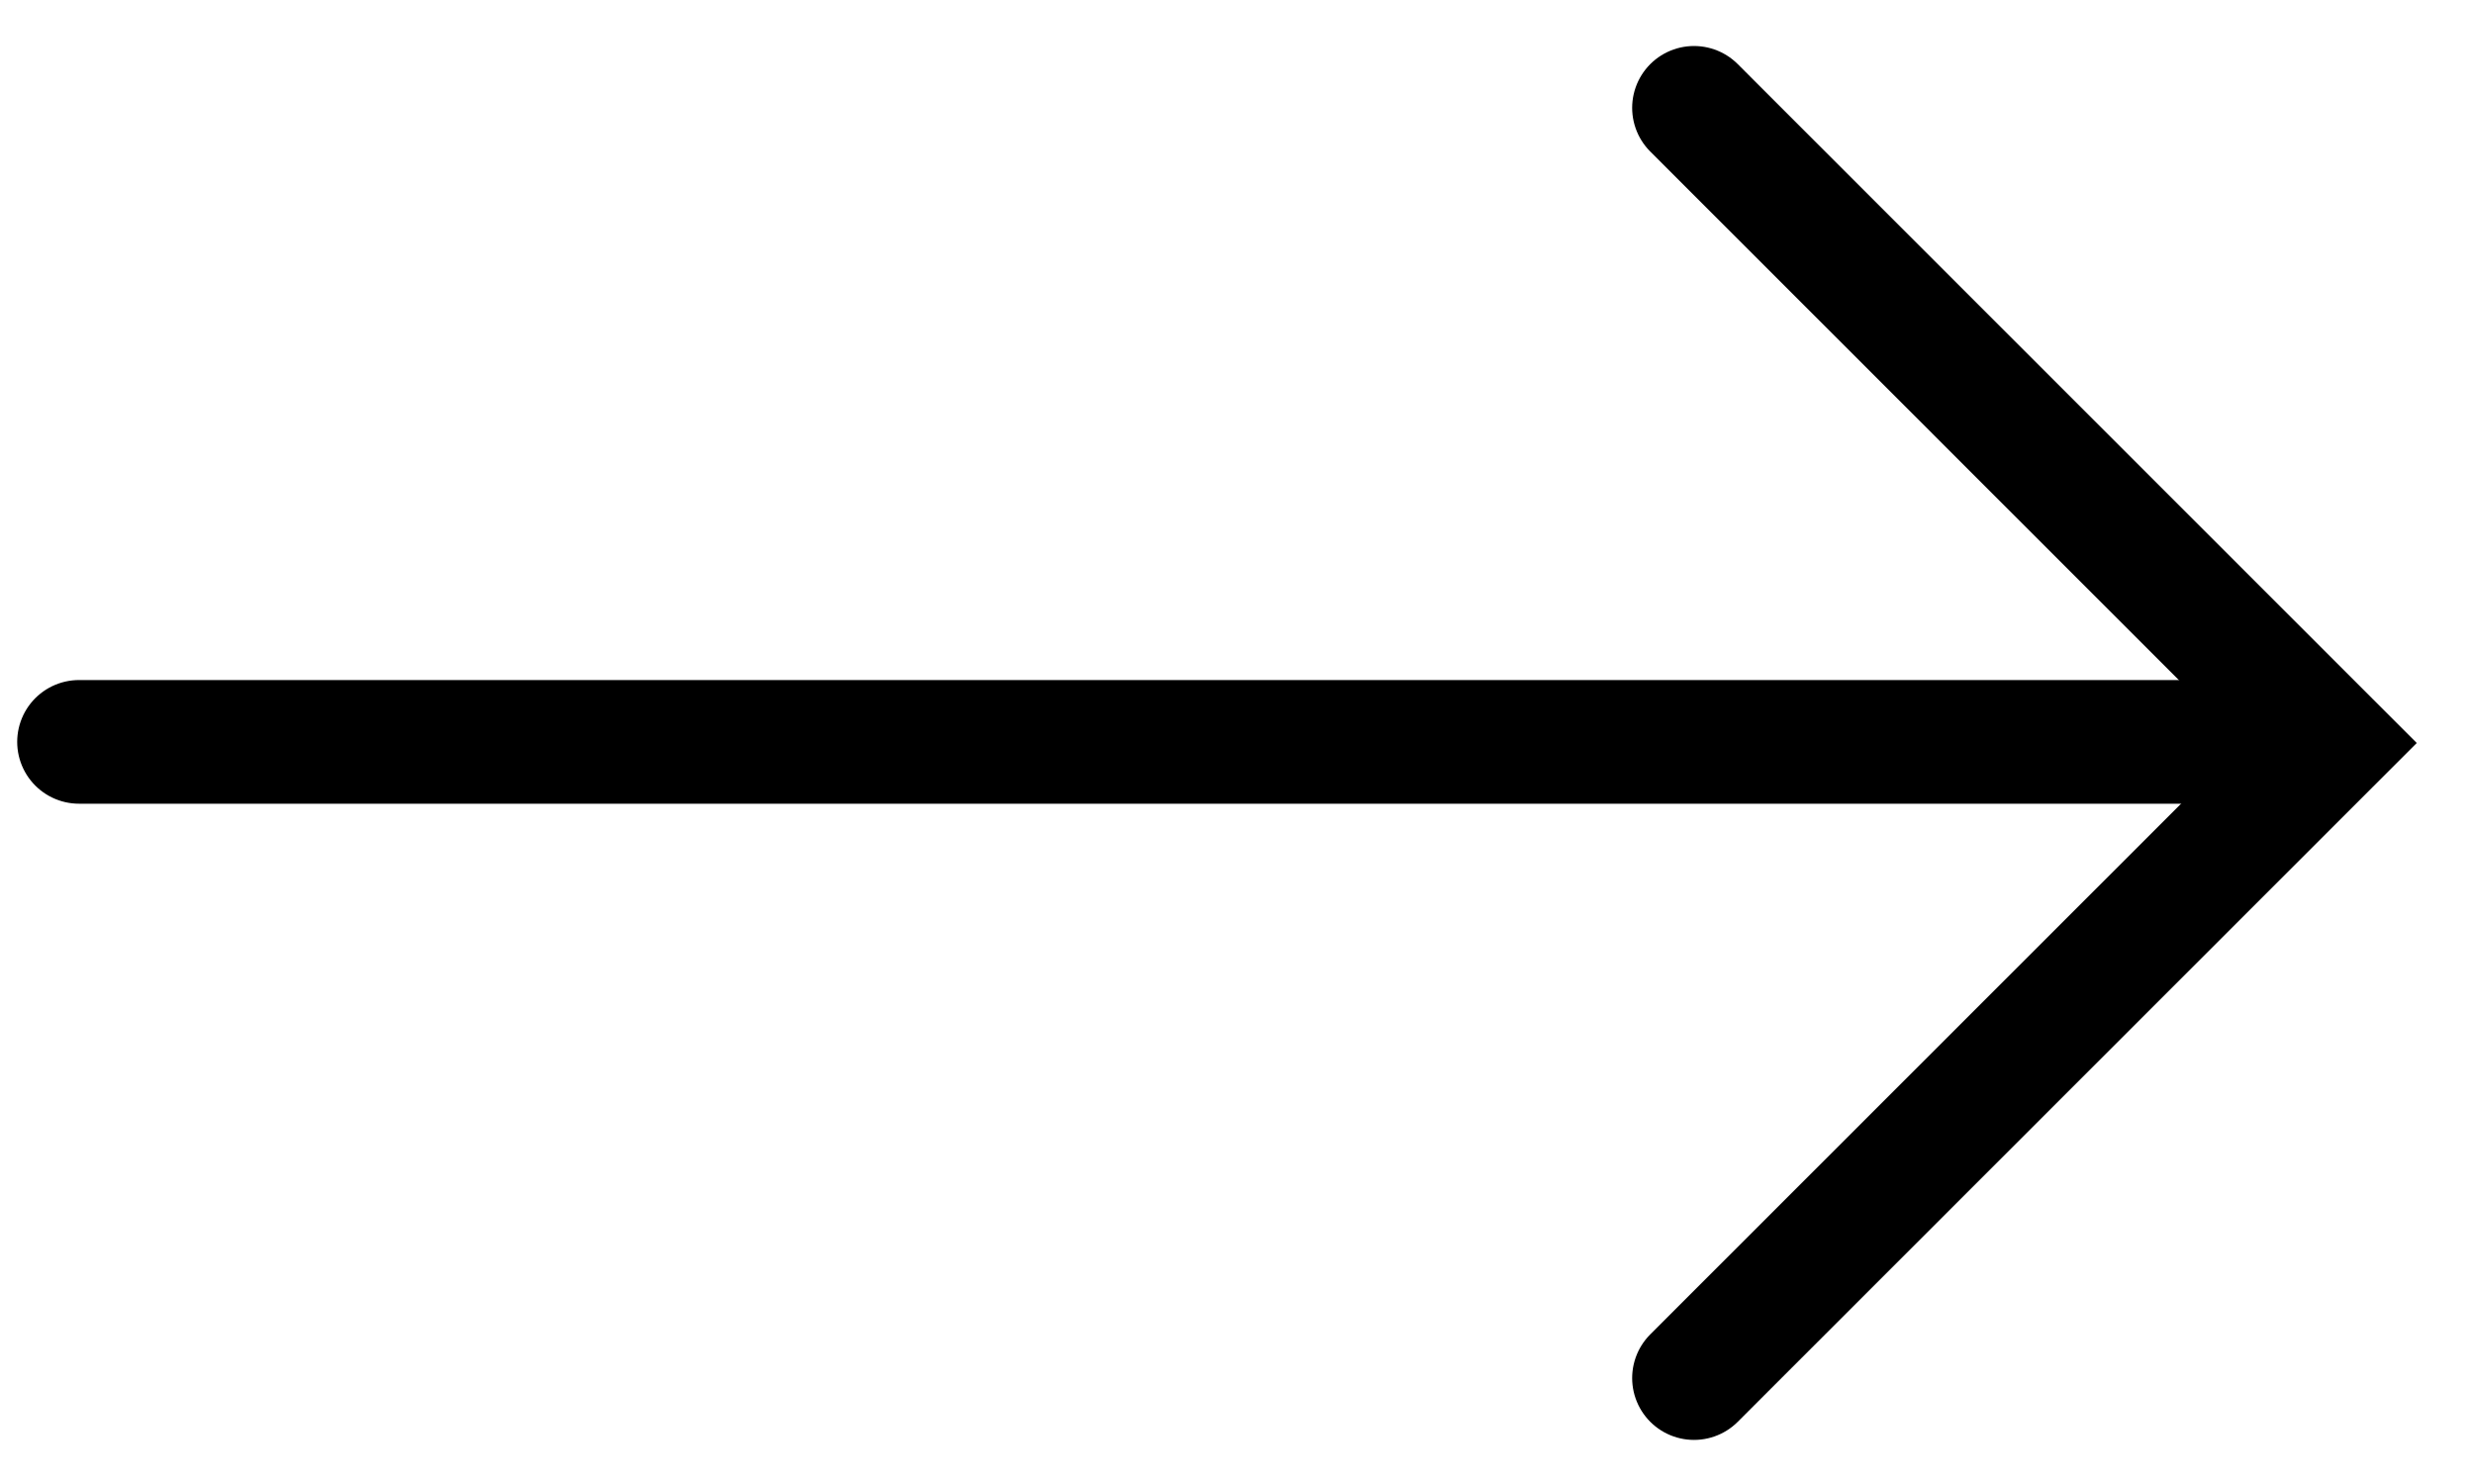
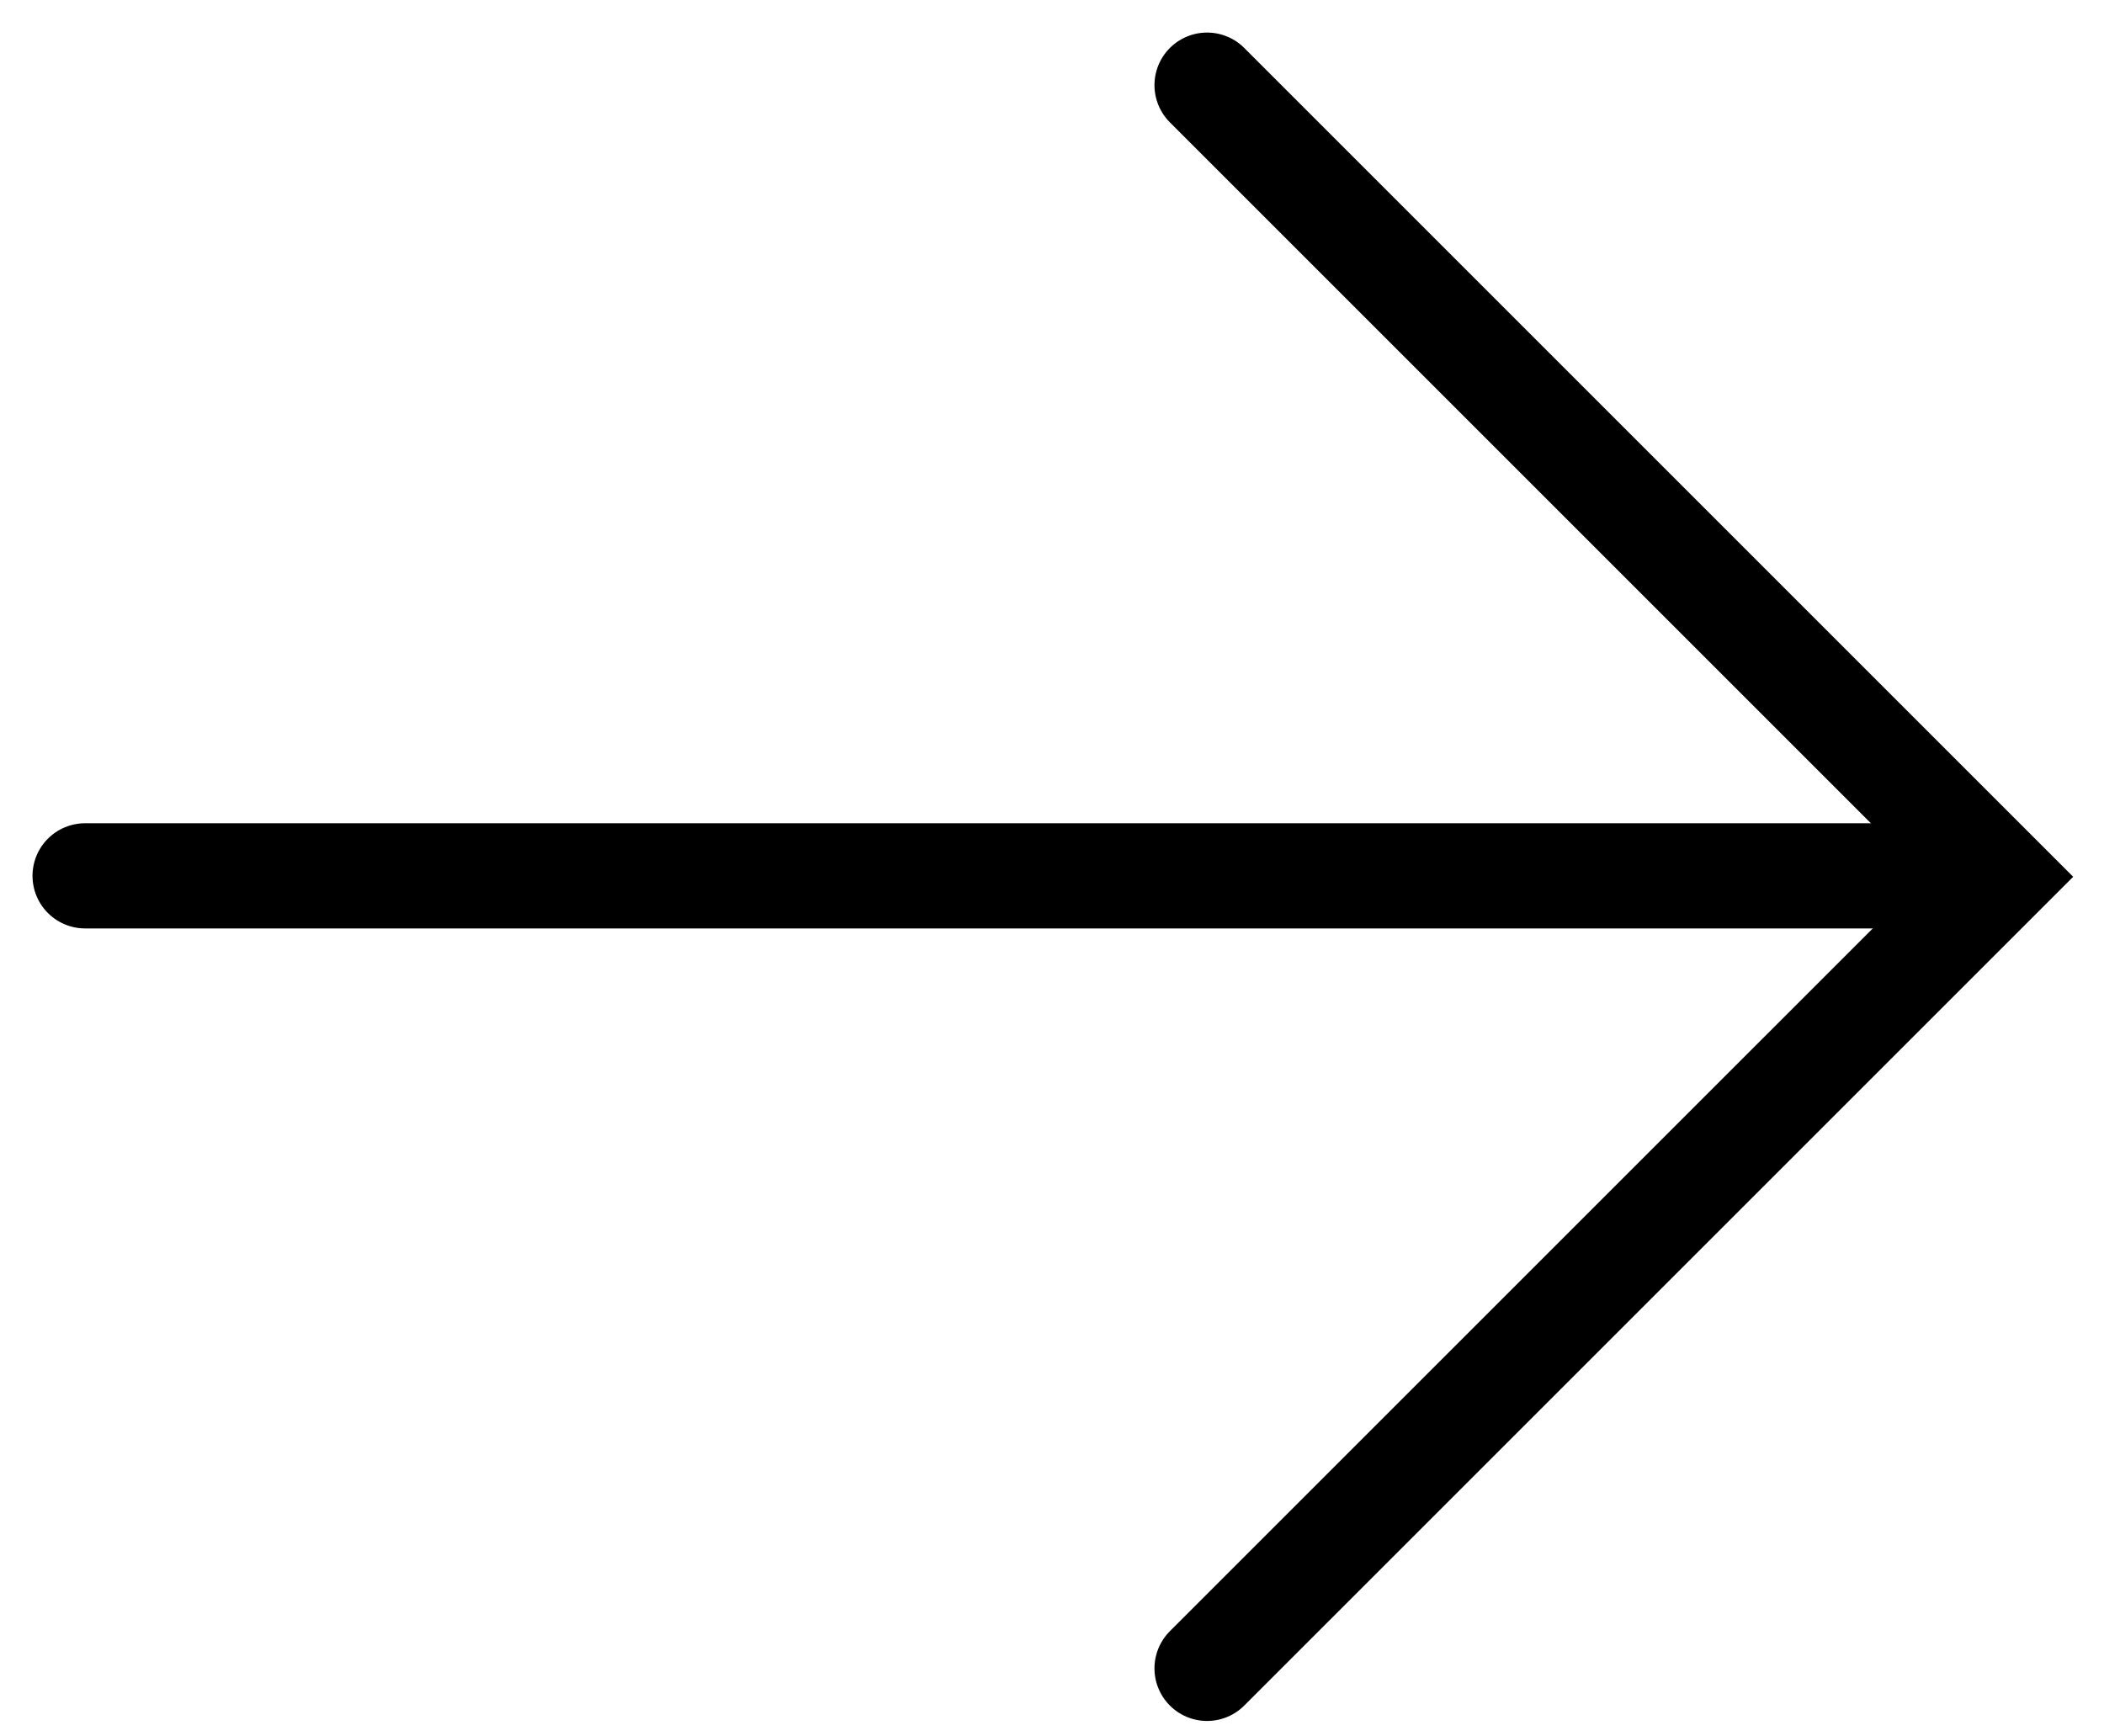
- <svg xmlns="http://www.w3.org/2000/svg" width="40" height="24" viewBox="0 0 40 24" fill="none">
-   <path d="M1.278 11.998H37.503" stroke="black" stroke-width="2" stroke-linecap="round" />
-   <path d="M27.389 1.744L37.66 12.016L27.389 22.287" stroke="black" stroke-width="2" stroke-linecap="round" />
+ <svg xmlns="http://www.w3.org/2000/svg" width="40" height="33" viewBox="0 0 40 33" fill="none">
+   <path d="M1.618 16.653H37.844" stroke="black" stroke-width="2" stroke-linecap="round" />
+   <path d="M22.948 1.619L38 16.671L22.948 31.722" stroke="black" stroke-width="2" stroke-linecap="round" />
</svg>
